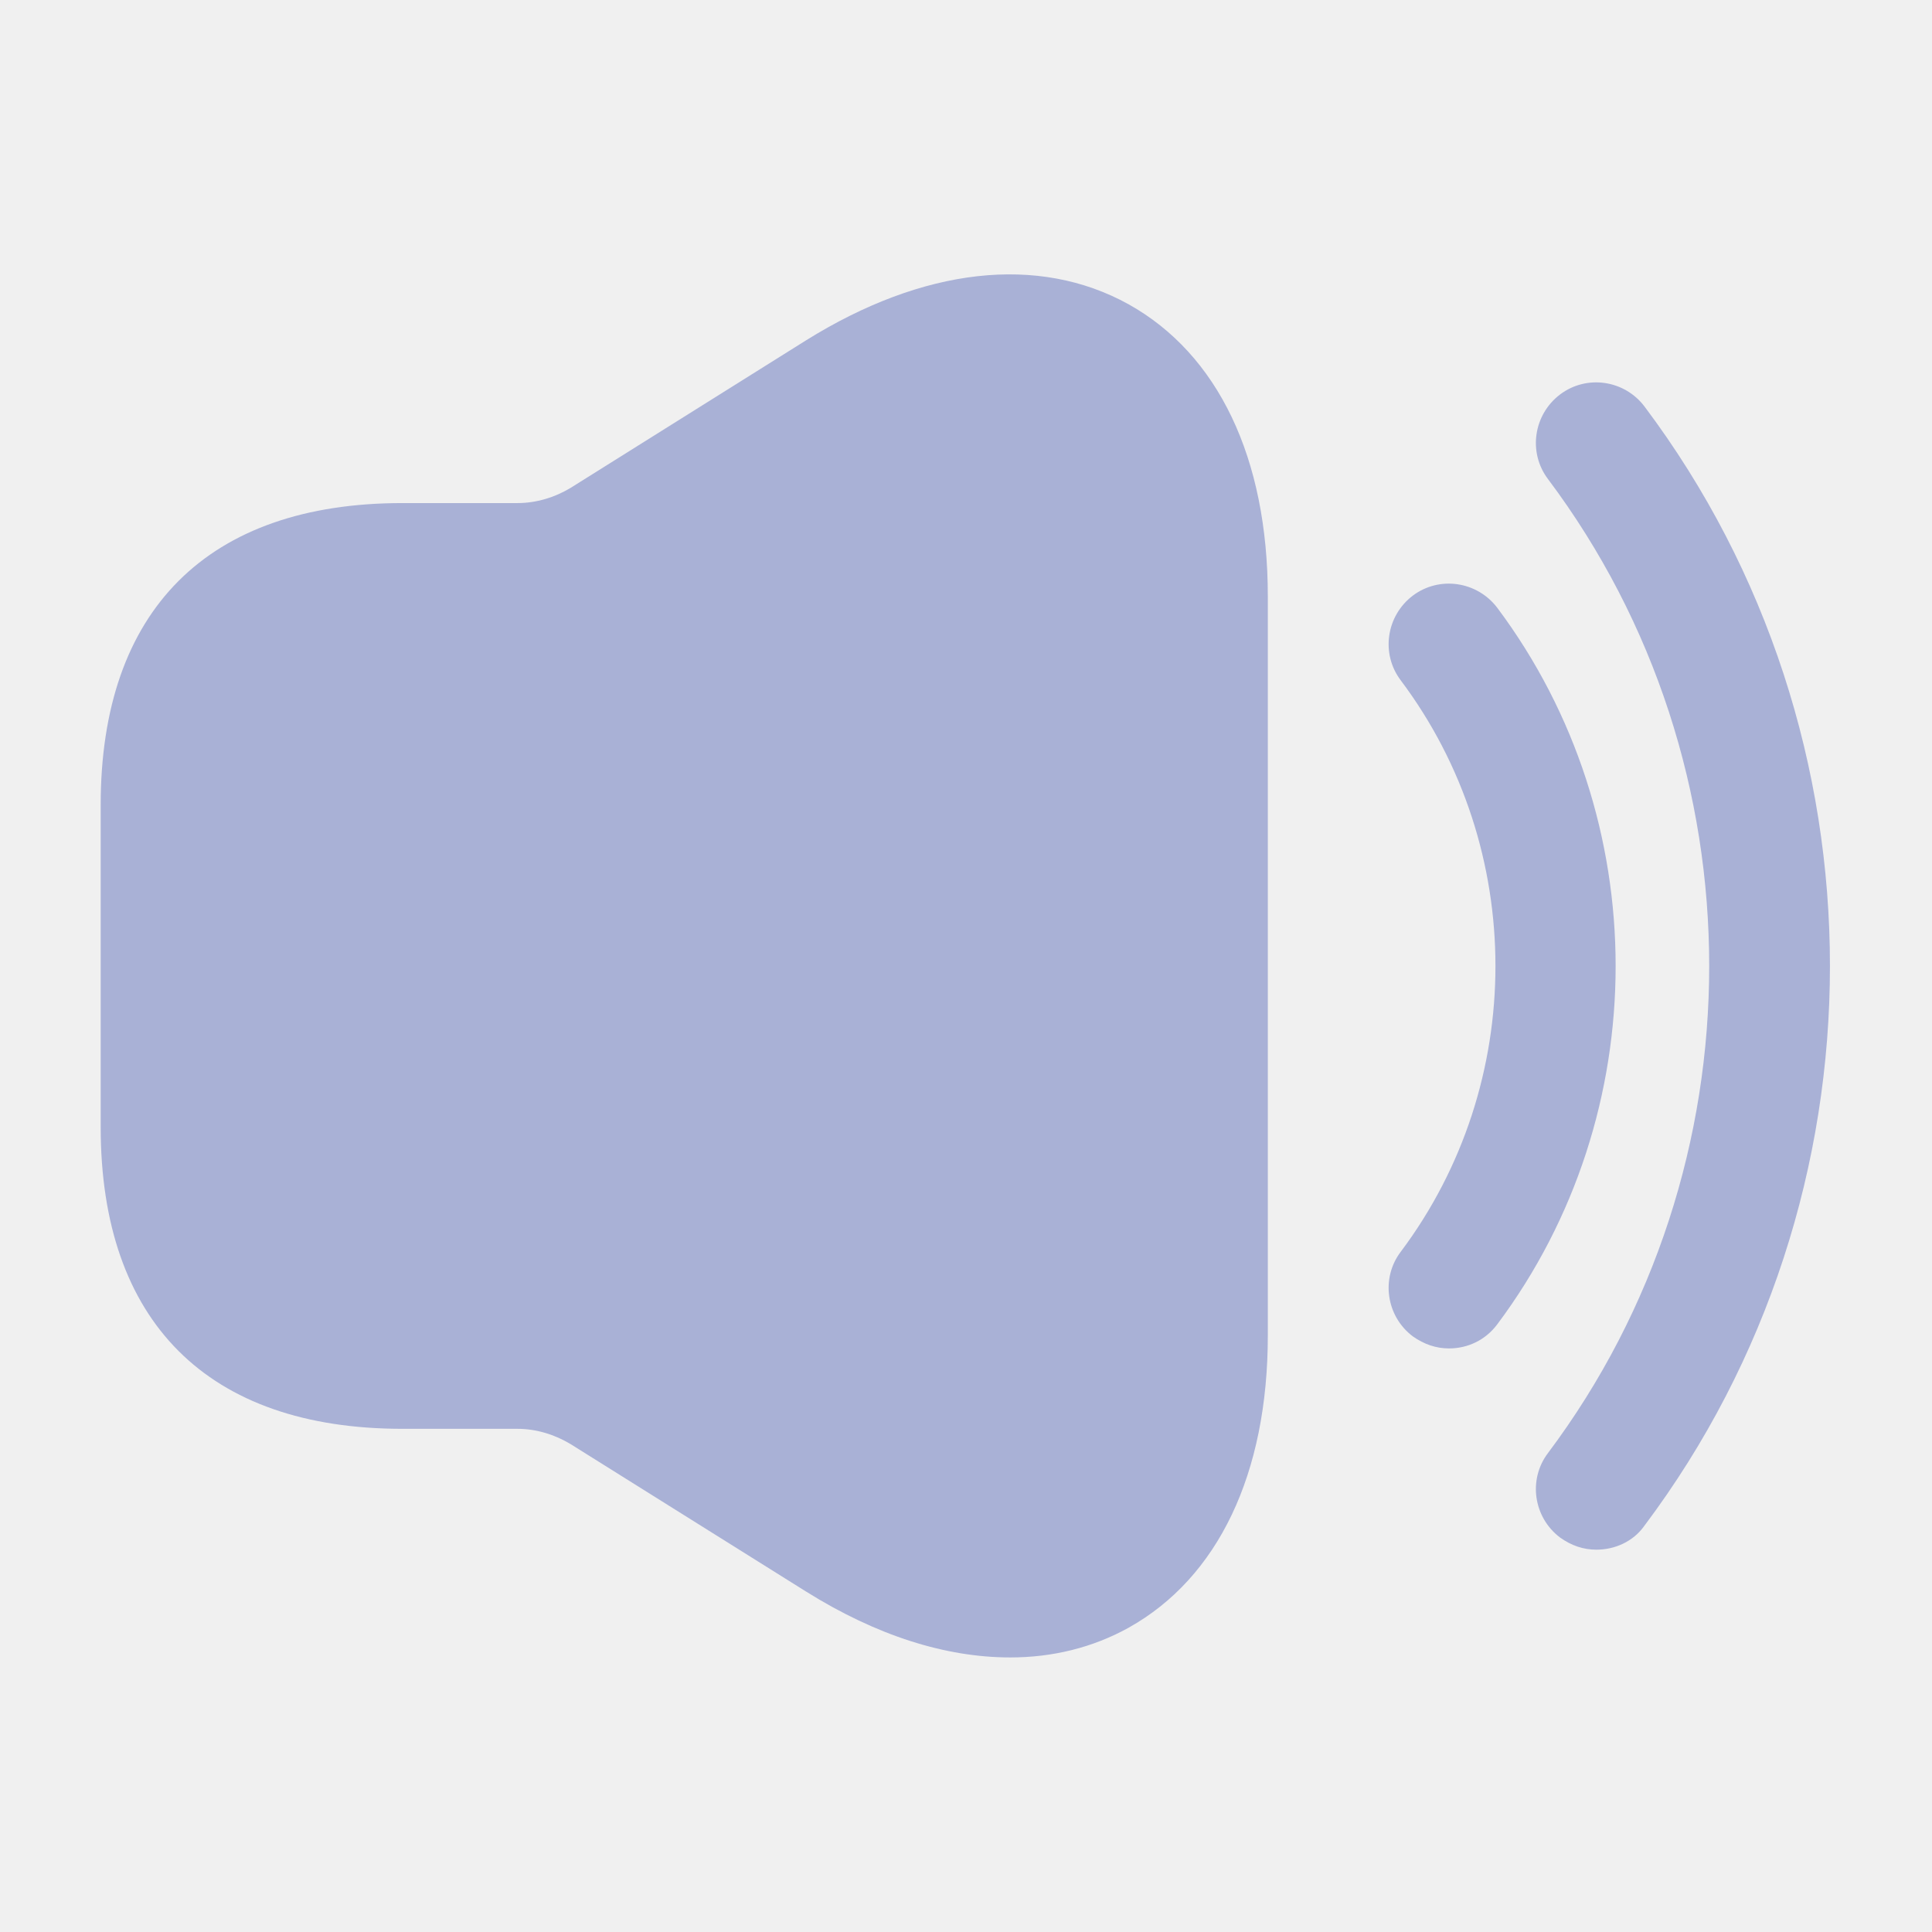
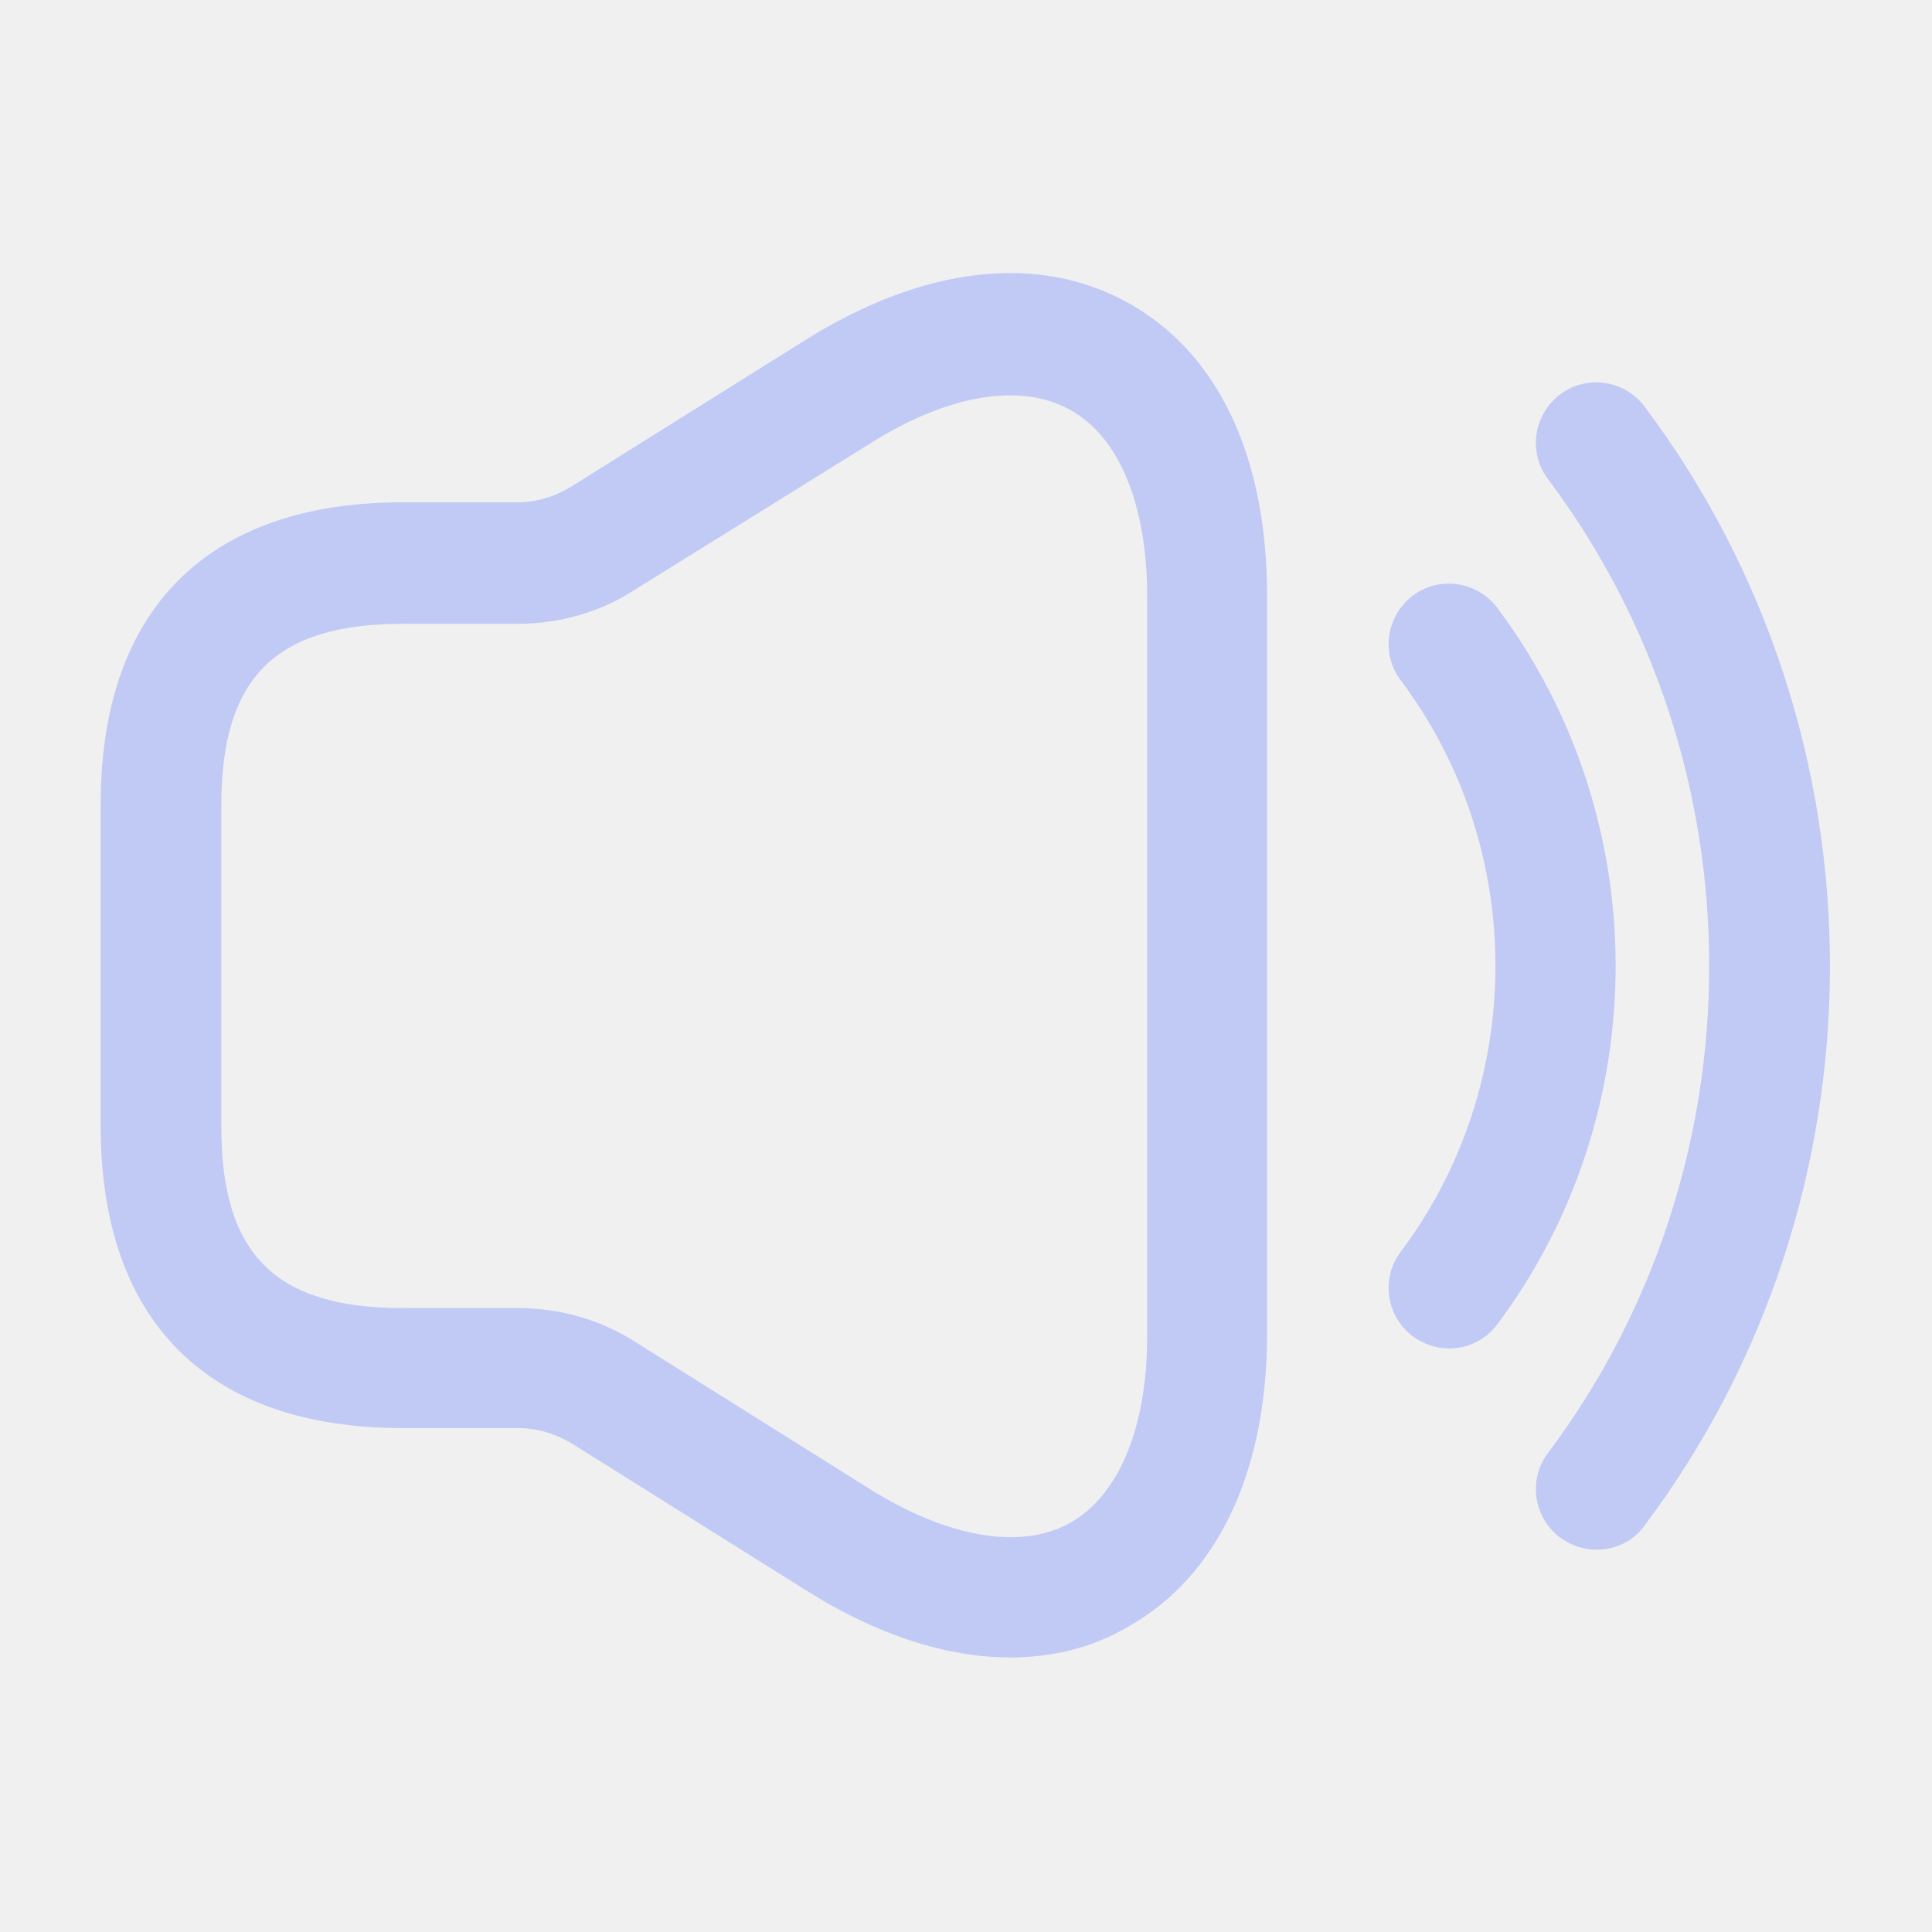
<svg xmlns="http://www.w3.org/2000/svg" width="18" height="18" viewBox="0 0 18 18" fill="none">
-   <g clip-path="url(#clip0_33_37)">
-     <mask id="mask0_33_37" style="mask-type:luminance" maskUnits="userSpaceOnUse" x="0" y="0" width="18" height="18">
+   <g clip-path="url(#clip0_68_56)">
+     <mask id="mask0_68_56" style="mask-type:luminance" maskUnits="userSpaceOnUse" x="0" y="0" width="18" height="18">
      <path d="M18 0H0V18H18V0Z" fill="white" />
    </mask>
-     <g mask="url(#mask0_33_37)">
-       <path d="M13.5 12.563C13.38 12.563 13.268 12.525 13.162 12.45C12.915 12.263 12.863 11.91 13.05 11.663C14.227 10.095 14.227 7.905 13.05 6.338C12.863 6.09 12.915 5.738 13.162 5.55C13.41 5.363 13.762 5.415 13.95 5.663C15.42 7.628 15.42 10.373 13.95 12.338C13.838 12.488 13.672 12.563 13.5 12.563Z" fill="#A9B1D6" />
-       <path d="M14.873 14.438C14.752 14.438 14.64 14.4 14.535 14.325C14.287 14.138 14.235 13.785 14.422 13.538C16.425 10.868 16.425 7.133 14.422 4.463C14.235 4.215 14.287 3.863 14.535 3.675C14.783 3.488 15.135 3.54 15.322 3.788C17.625 6.855 17.625 11.145 15.322 14.213C15.217 14.363 15.045 14.438 14.873 14.438Z" fill="#A9B1D6" />
-       <path d="M10.515 2.835C9.675 2.37 8.602 2.49 7.508 3.172L5.317 4.545C5.168 4.635 4.995 4.687 4.822 4.687H4.125H3.75C1.935 4.687 0.938 5.685 0.938 7.5V10.5C0.938 12.315 1.935 13.312 3.75 13.312H4.125H4.822C4.995 13.312 5.168 13.365 5.317 13.455L7.508 14.827C8.168 15.24 8.812 15.442 9.412 15.442C9.803 15.442 10.178 15.352 10.515 15.165C11.348 14.7 11.812 13.732 11.812 12.442V5.557C11.812 4.267 11.348 3.3 10.515 2.835Z" fill="#A9B1D6" />
+     <g mask="url(#mask0_68_56)">
+       <path d="M9.412 15.442C8.82 15.442 8.168 15.232 7.515 14.82L5.325 13.447C5.175 13.357 5.003 13.305 4.83 13.305H3.75C1.935 13.305 0.938 12.307 0.938 10.492V7.492C0.938 5.677 1.935 4.68 3.75 4.68H4.822C4.995 4.68 5.168 4.627 5.317 4.537L7.508 3.165C8.602 2.482 9.668 2.355 10.508 2.82C11.348 3.285 11.805 4.252 11.805 5.55V12.427C11.805 13.717 11.34 14.692 10.508 15.157C10.178 15.352 9.803 15.442 9.412 15.442ZM3.75 5.812C2.565 5.812 2.062 6.315 2.062 7.5V10.5C2.062 11.685 2.565 12.187 3.75 12.187H4.822C5.213 12.187 5.588 12.292 5.918 12.502L8.107 13.875C8.828 14.325 9.51 14.445 9.967 14.19C10.425 13.935 10.688 13.297 10.688 12.45V5.557C10.688 4.702 10.425 4.065 9.967 3.817C9.51 3.562 8.828 3.675 8.107 4.132L5.91 5.497C5.588 5.707 5.205 5.812 4.822 5.812H3.75Z" fill="#C0CAF5" />
+       <path d="M13.5 12.563C13.38 12.563 13.268 12.525 13.162 12.45C12.915 12.263 12.863 11.91 13.05 11.663C14.227 10.095 14.227 7.905 13.05 6.338C12.863 6.09 12.915 5.738 13.162 5.55C13.41 5.363 13.762 5.415 13.95 5.663C15.42 7.628 15.42 10.373 13.95 12.338C13.838 12.488 13.672 12.563 13.5 12.563Z" fill="#C0CAF5" />
+       <path d="M14.873 14.438C14.752 14.438 14.64 14.4 14.535 14.325C14.287 14.138 14.235 13.785 14.422 13.538C16.425 10.868 16.425 7.133 14.422 4.463C14.235 4.215 14.287 3.863 14.535 3.675C14.783 3.488 15.135 3.54 15.322 3.788C17.625 6.855 17.625 11.145 15.322 14.213C15.217 14.363 15.045 14.438 14.873 14.438Z" fill="#C0CAF5" />
    </g>
  </g>
  <defs>
-     <clipPath id="clip0_33_37">
+     <clipPath id="clip0_68_56">
      <rect width="18" height="18" fill="white" />
    </clipPath>
  </defs>
</svg>
